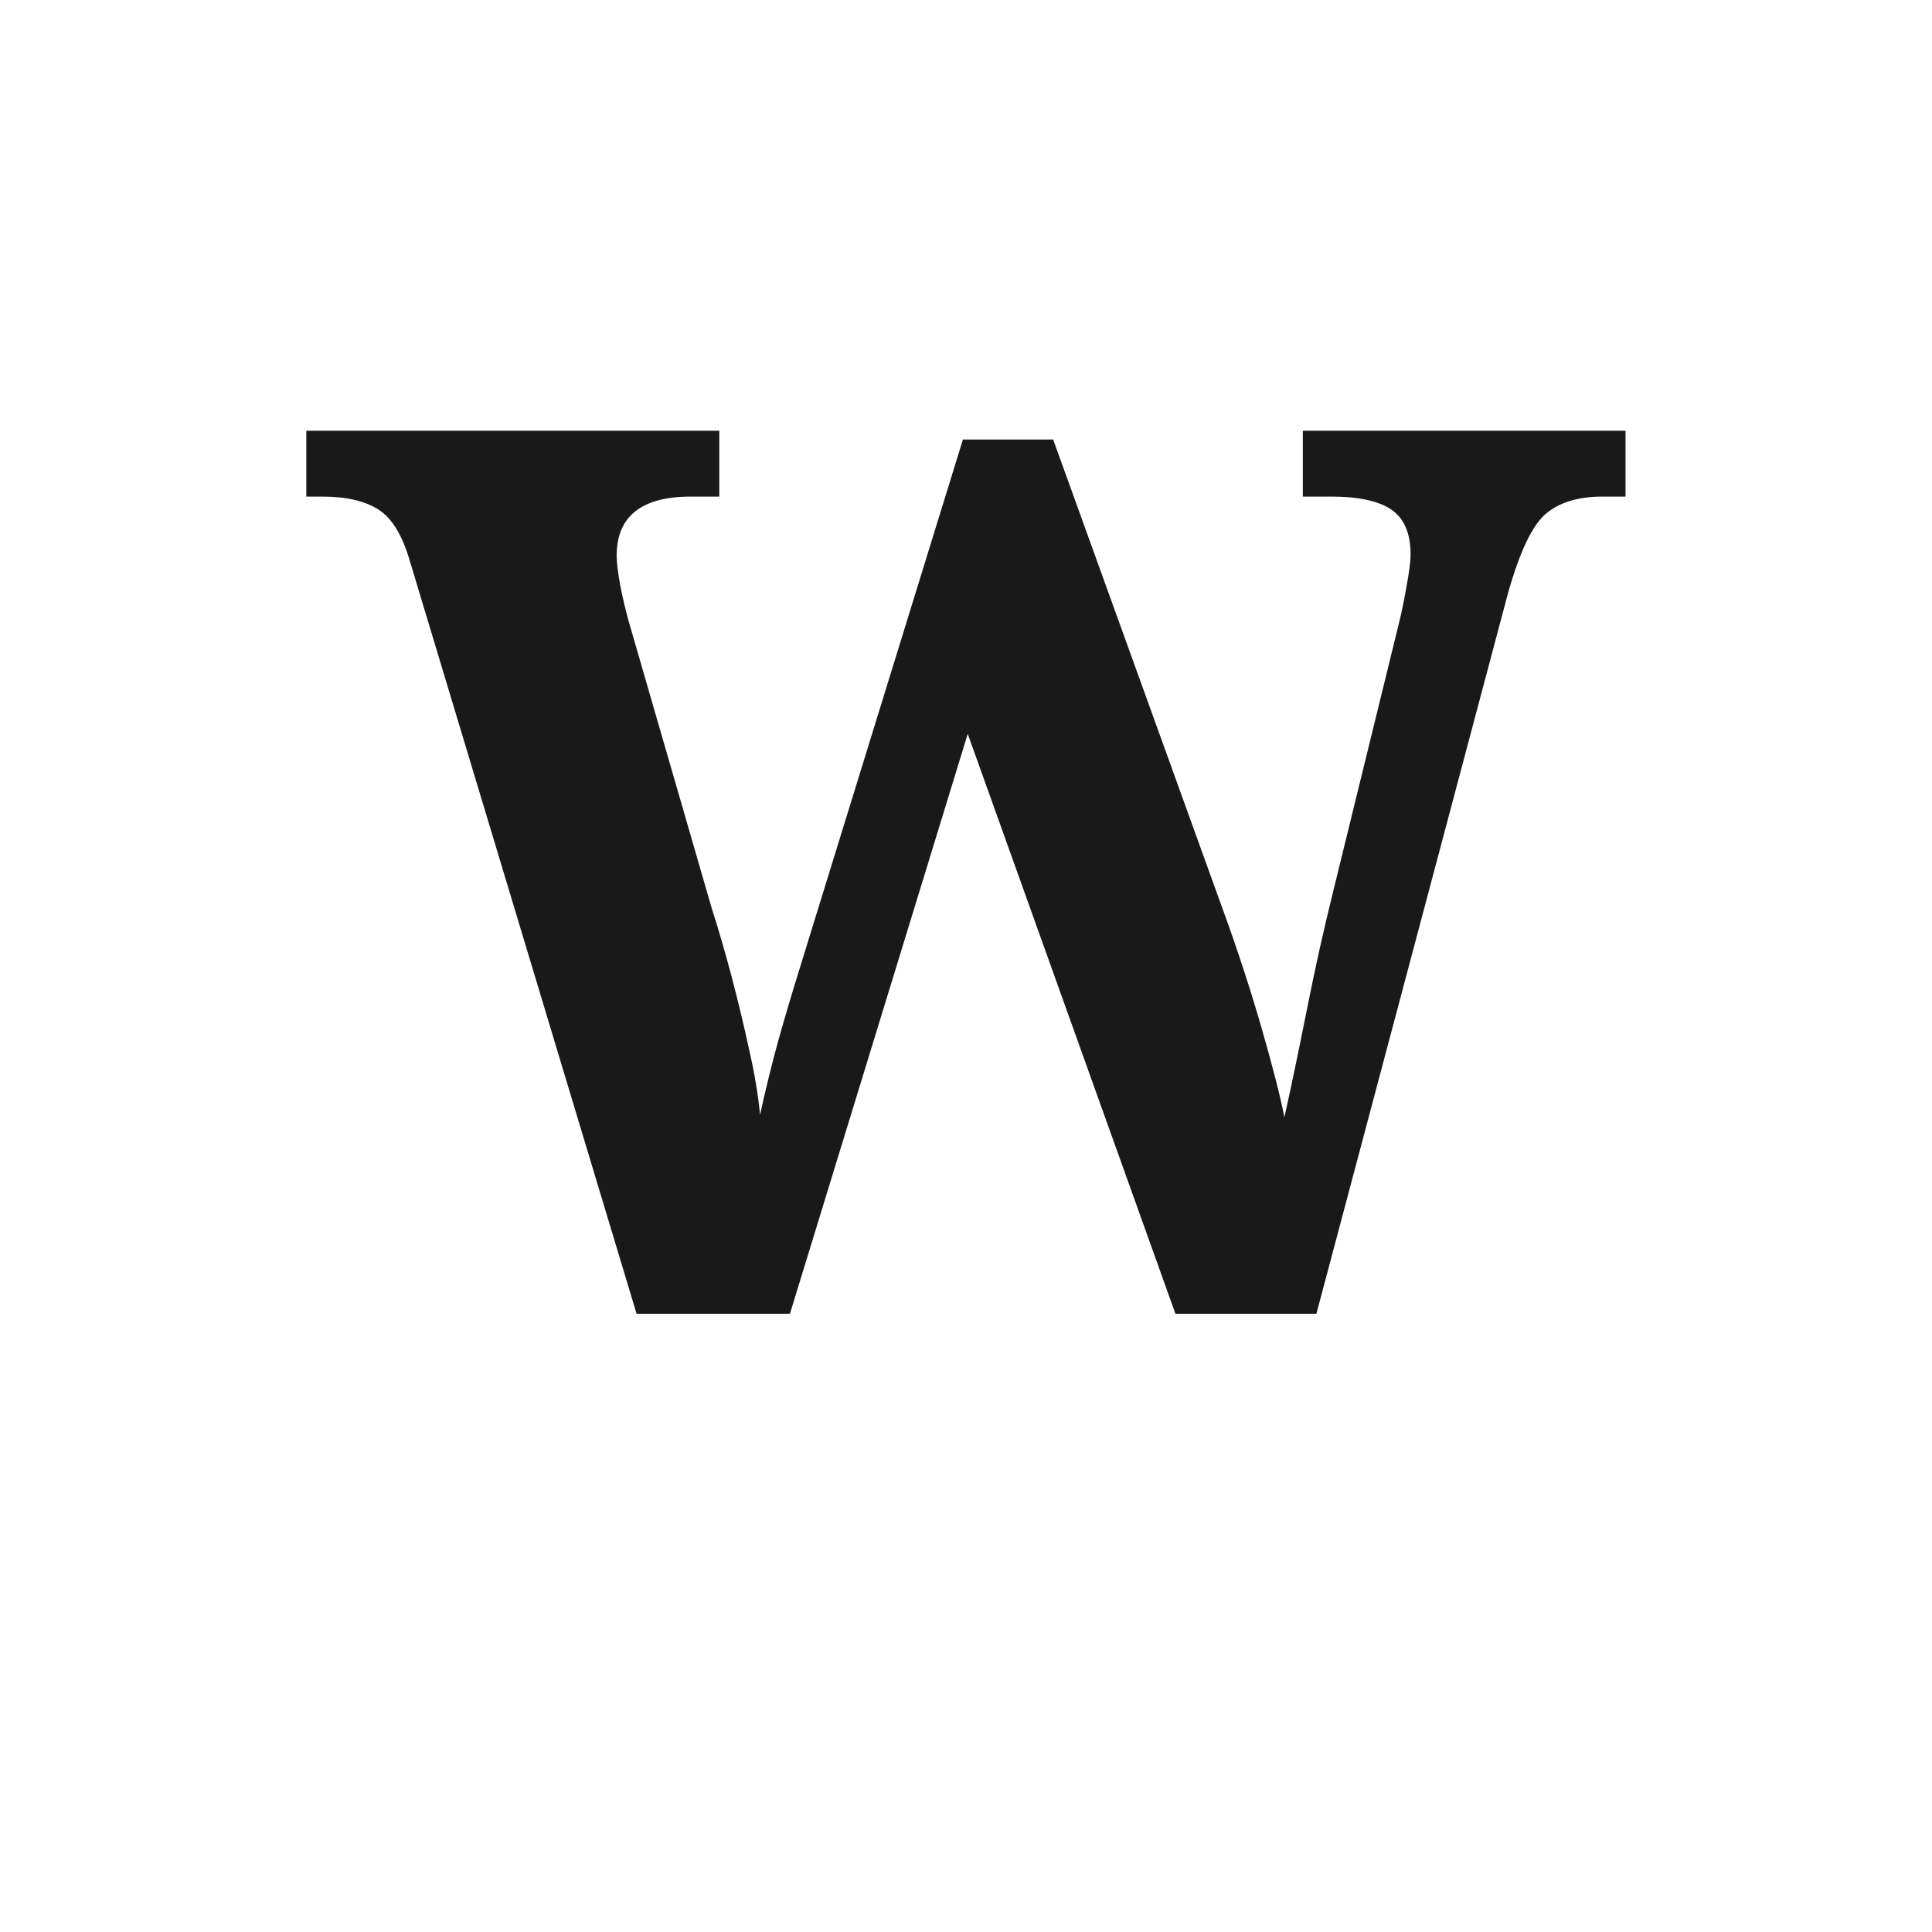
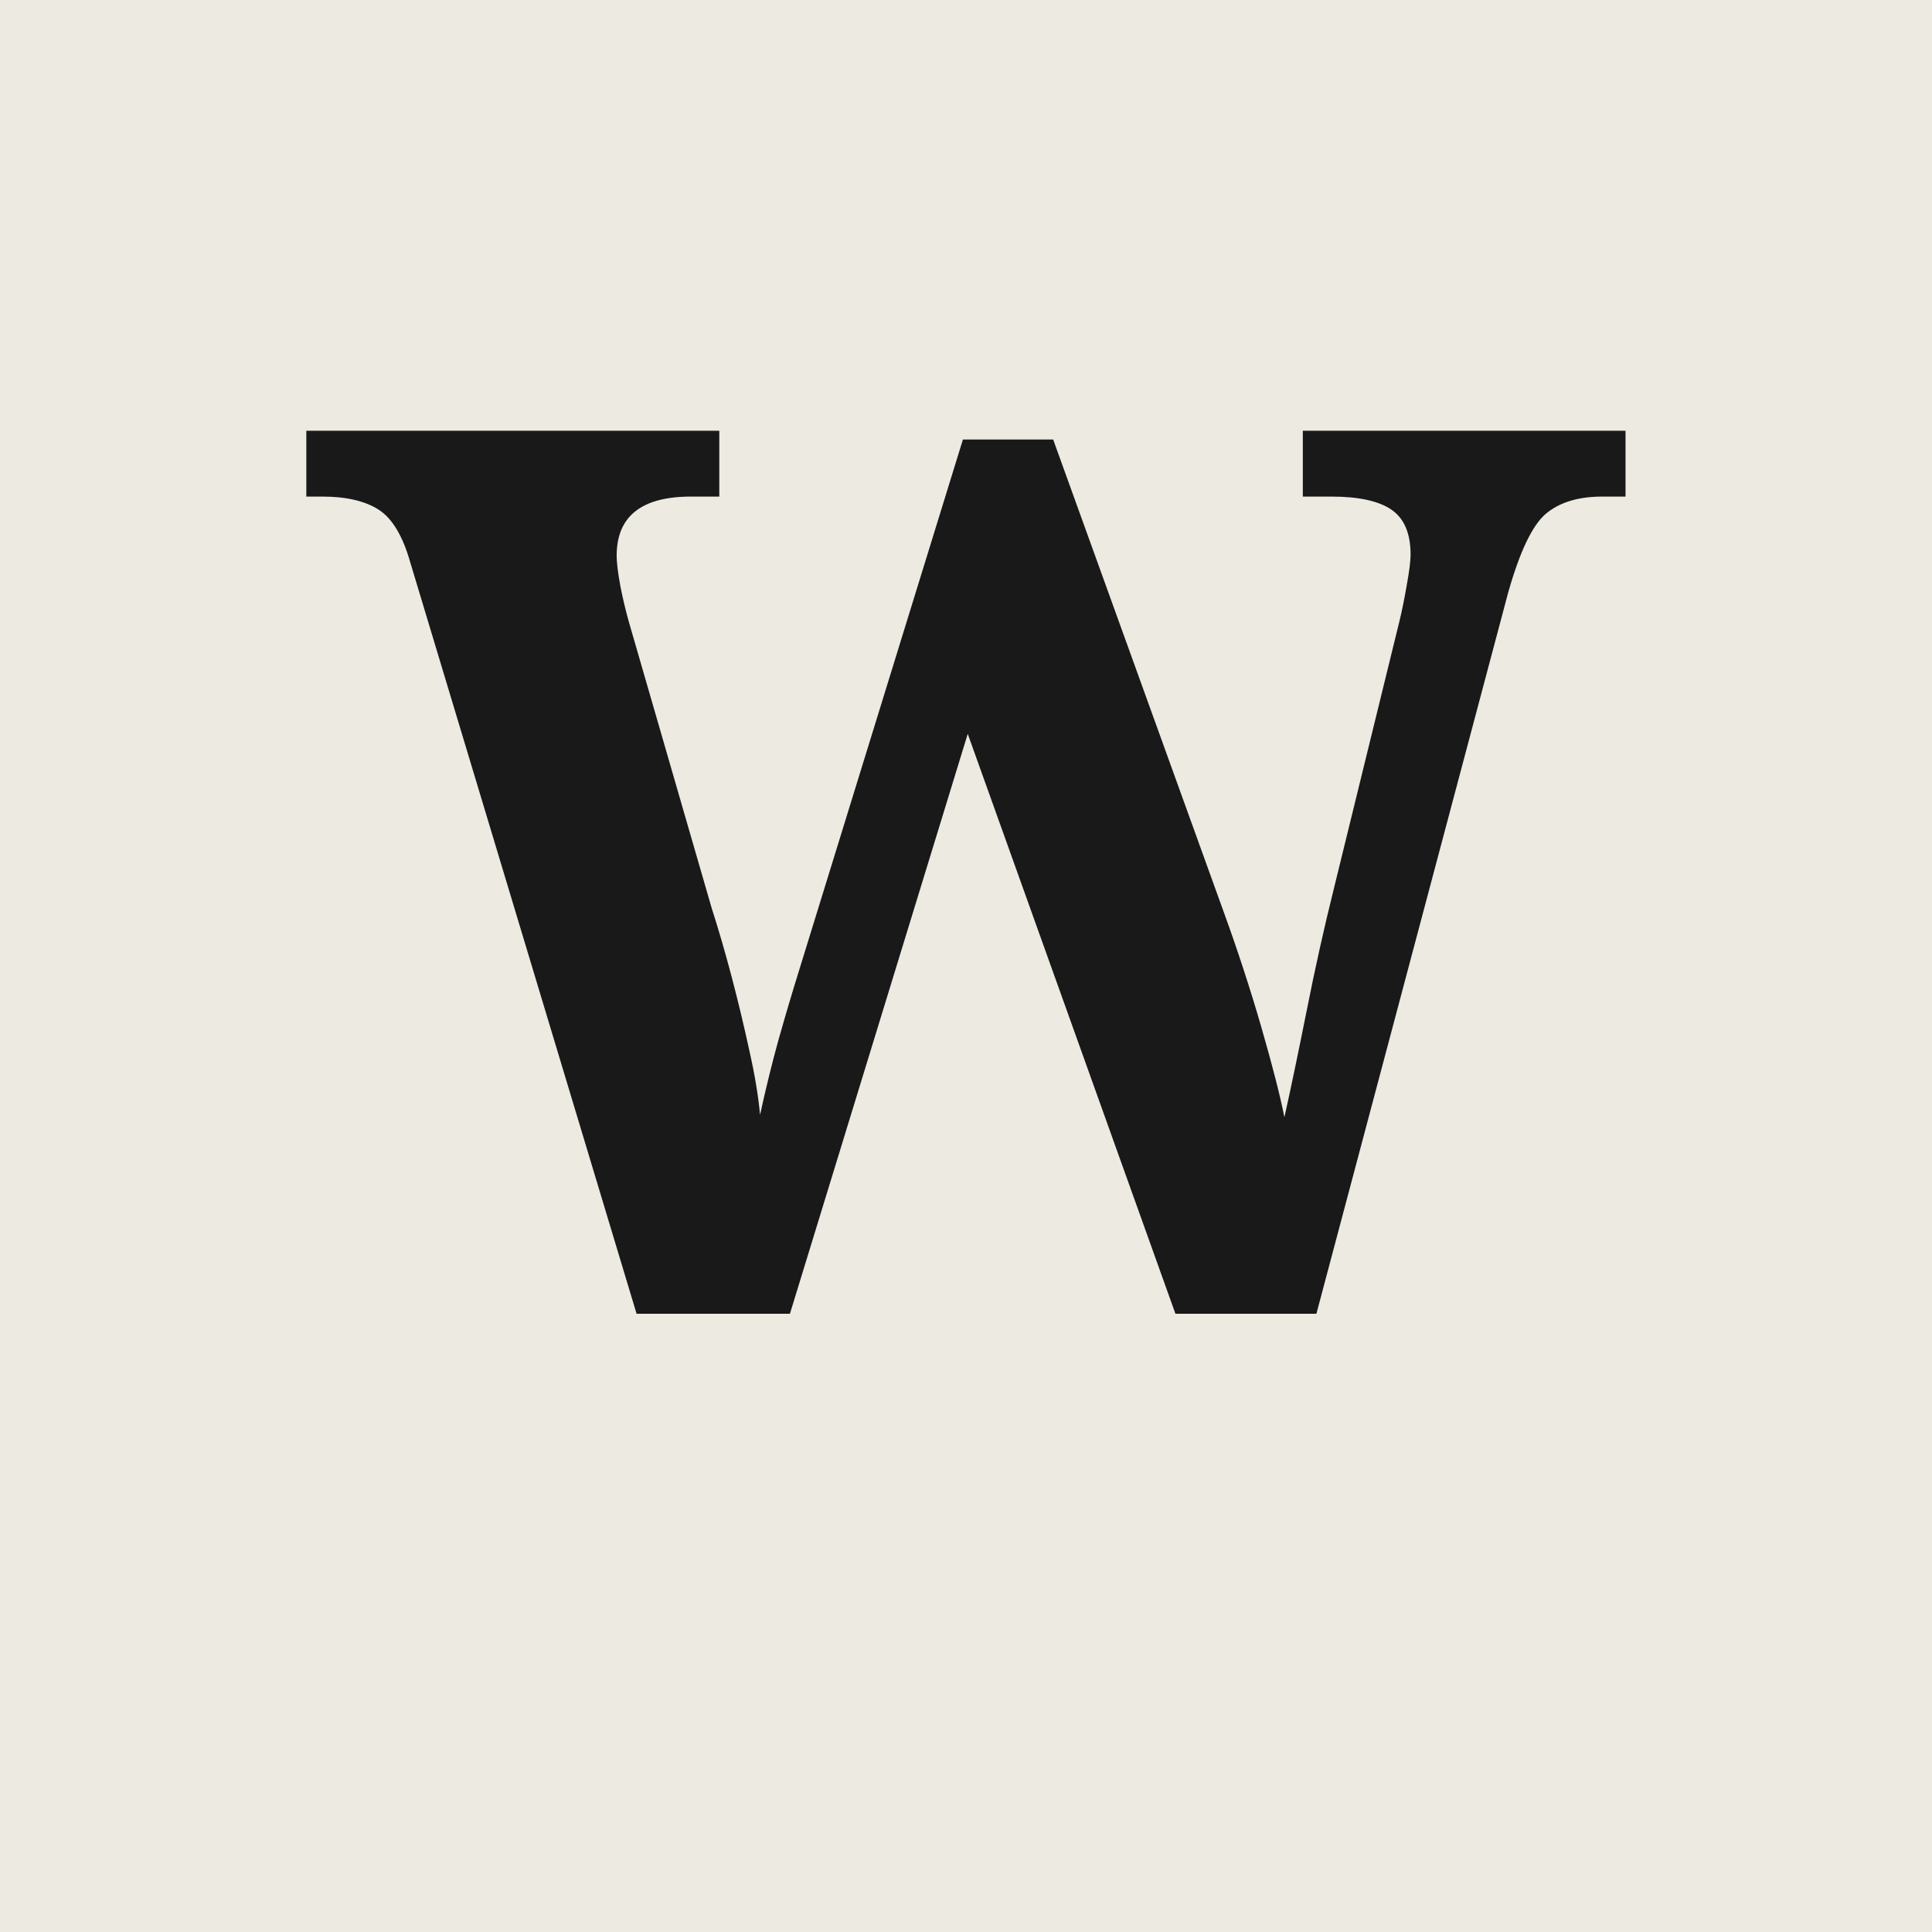
<svg xmlns="http://www.w3.org/2000/svg" viewBox="0 0 100 100">
+   <rect width="100" height="100" fill="#edebe1" />
  <text x="50" y="68" text-anchor="middle" font-family="Georgia, 'Iowan Old Style', serif" font-size="64" font-weight="700" fill="#191919">W</text>
</svg>
